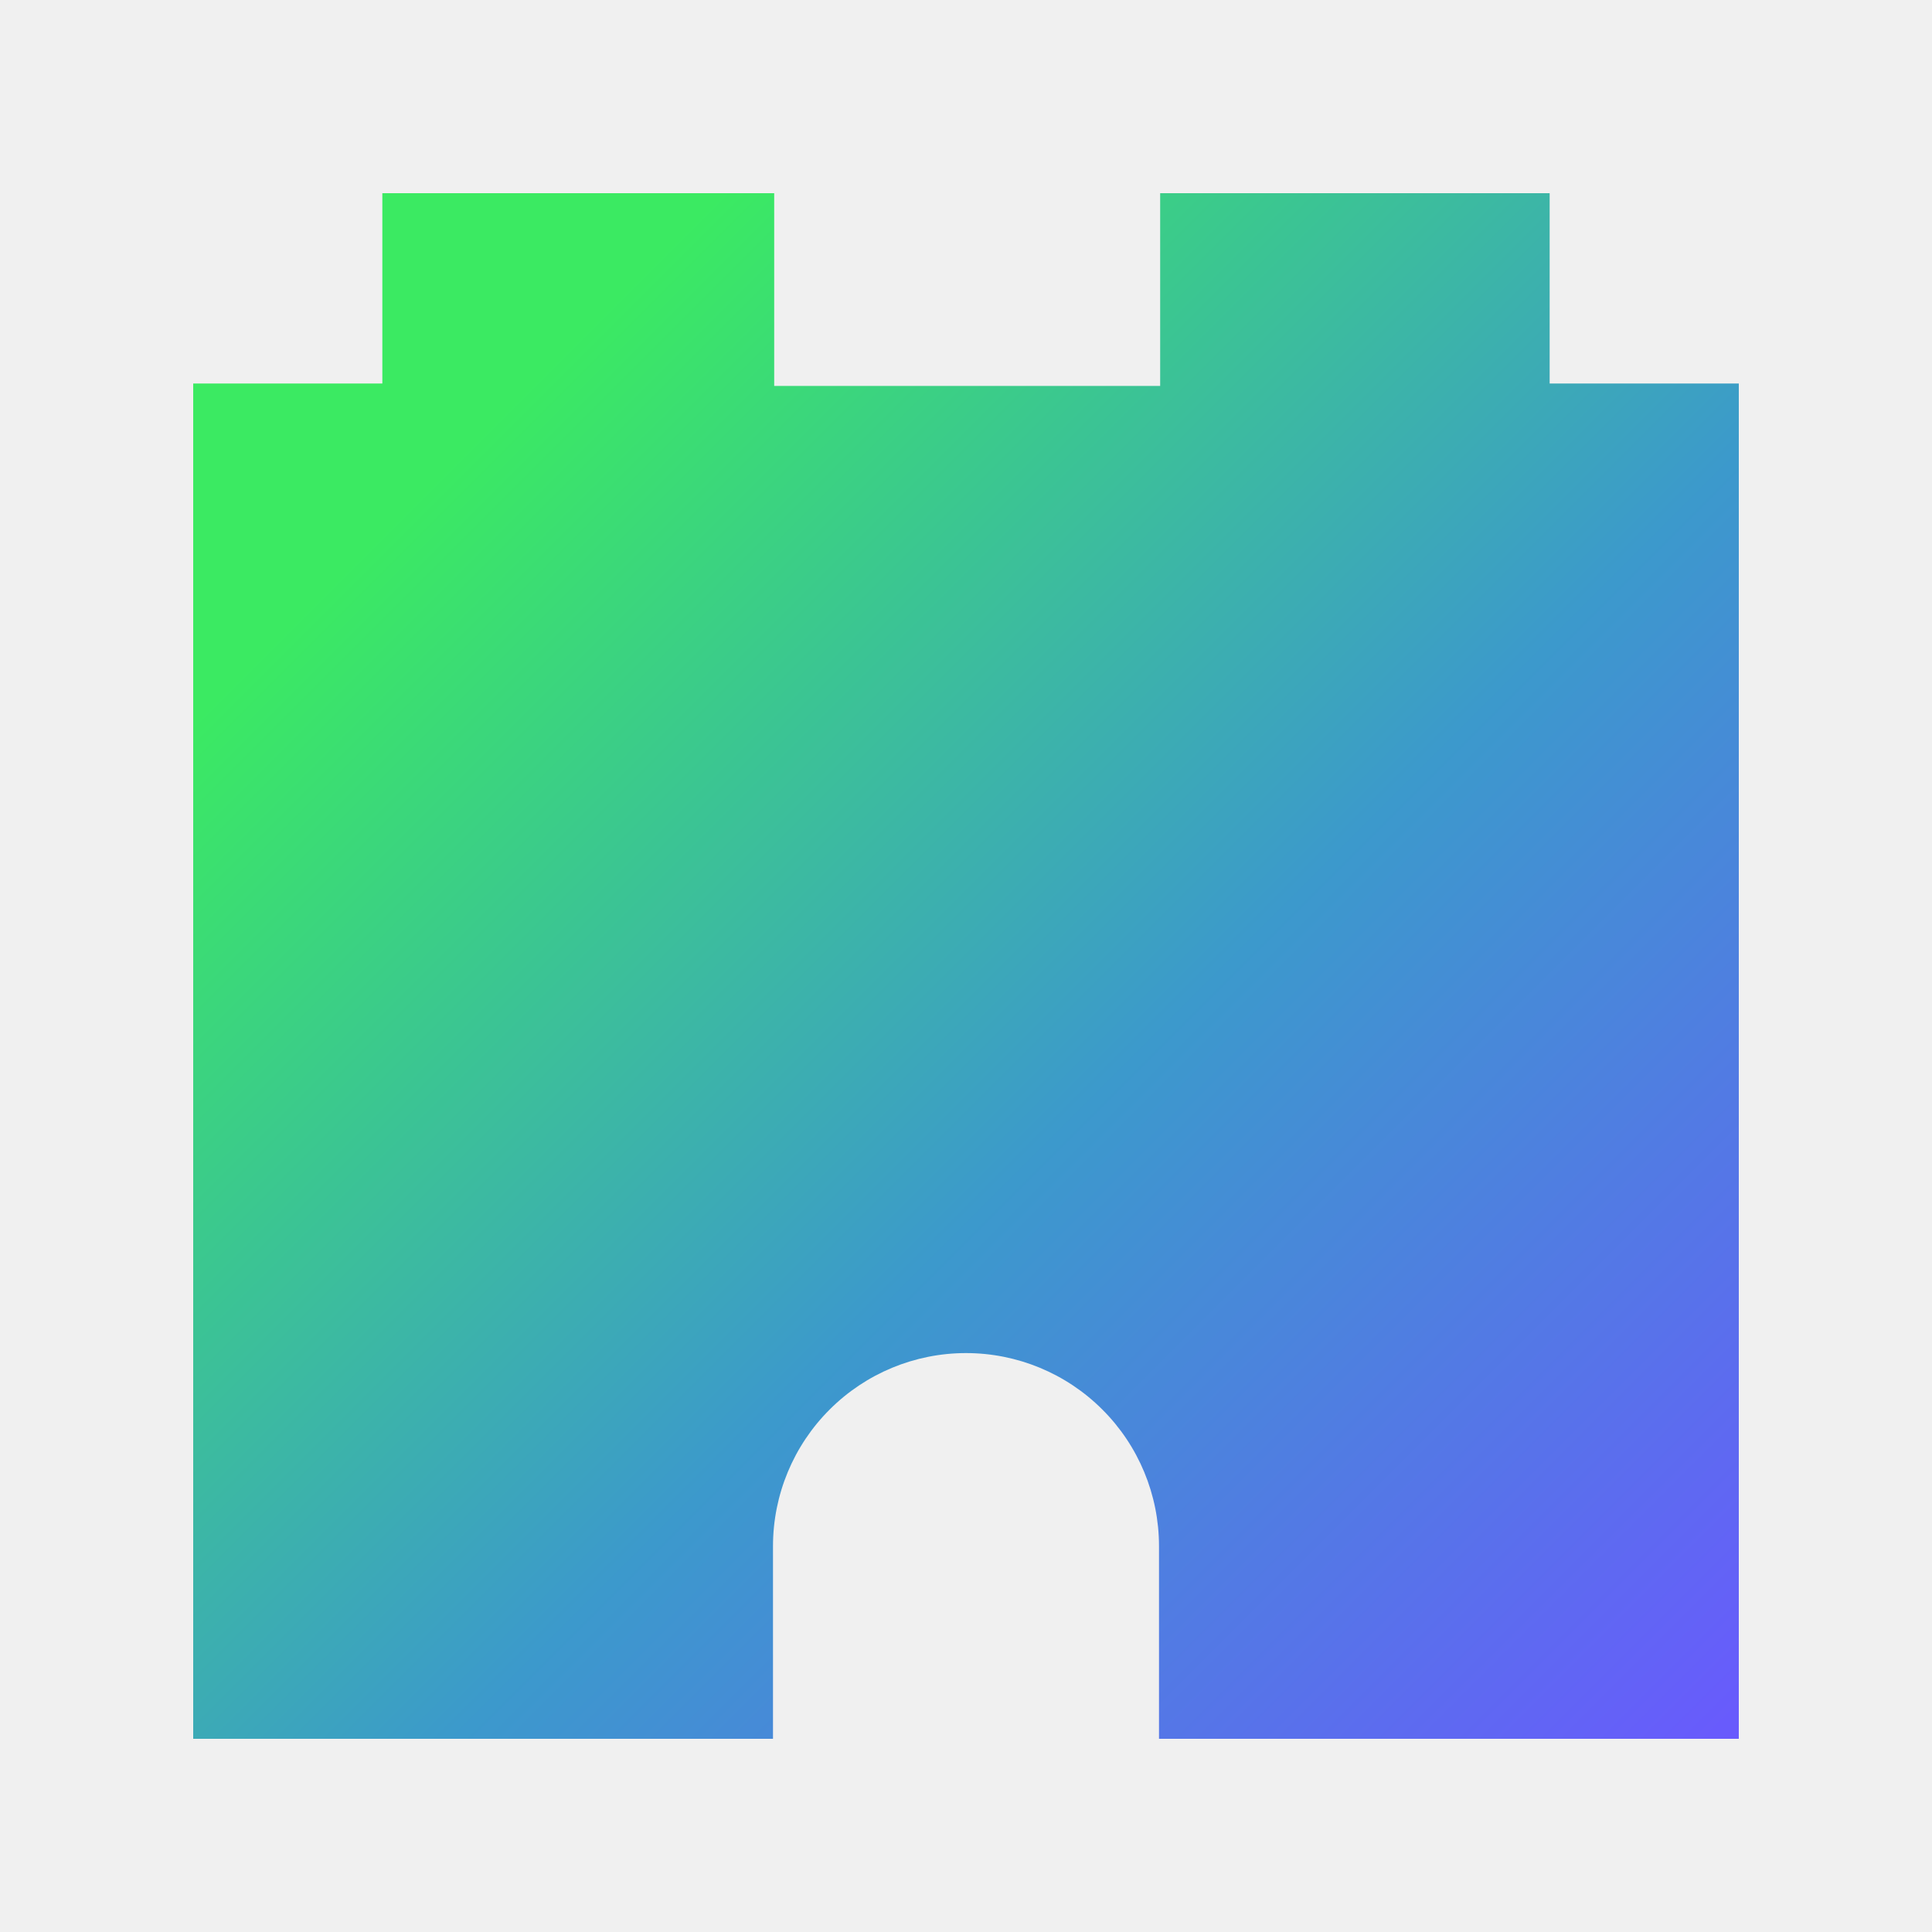
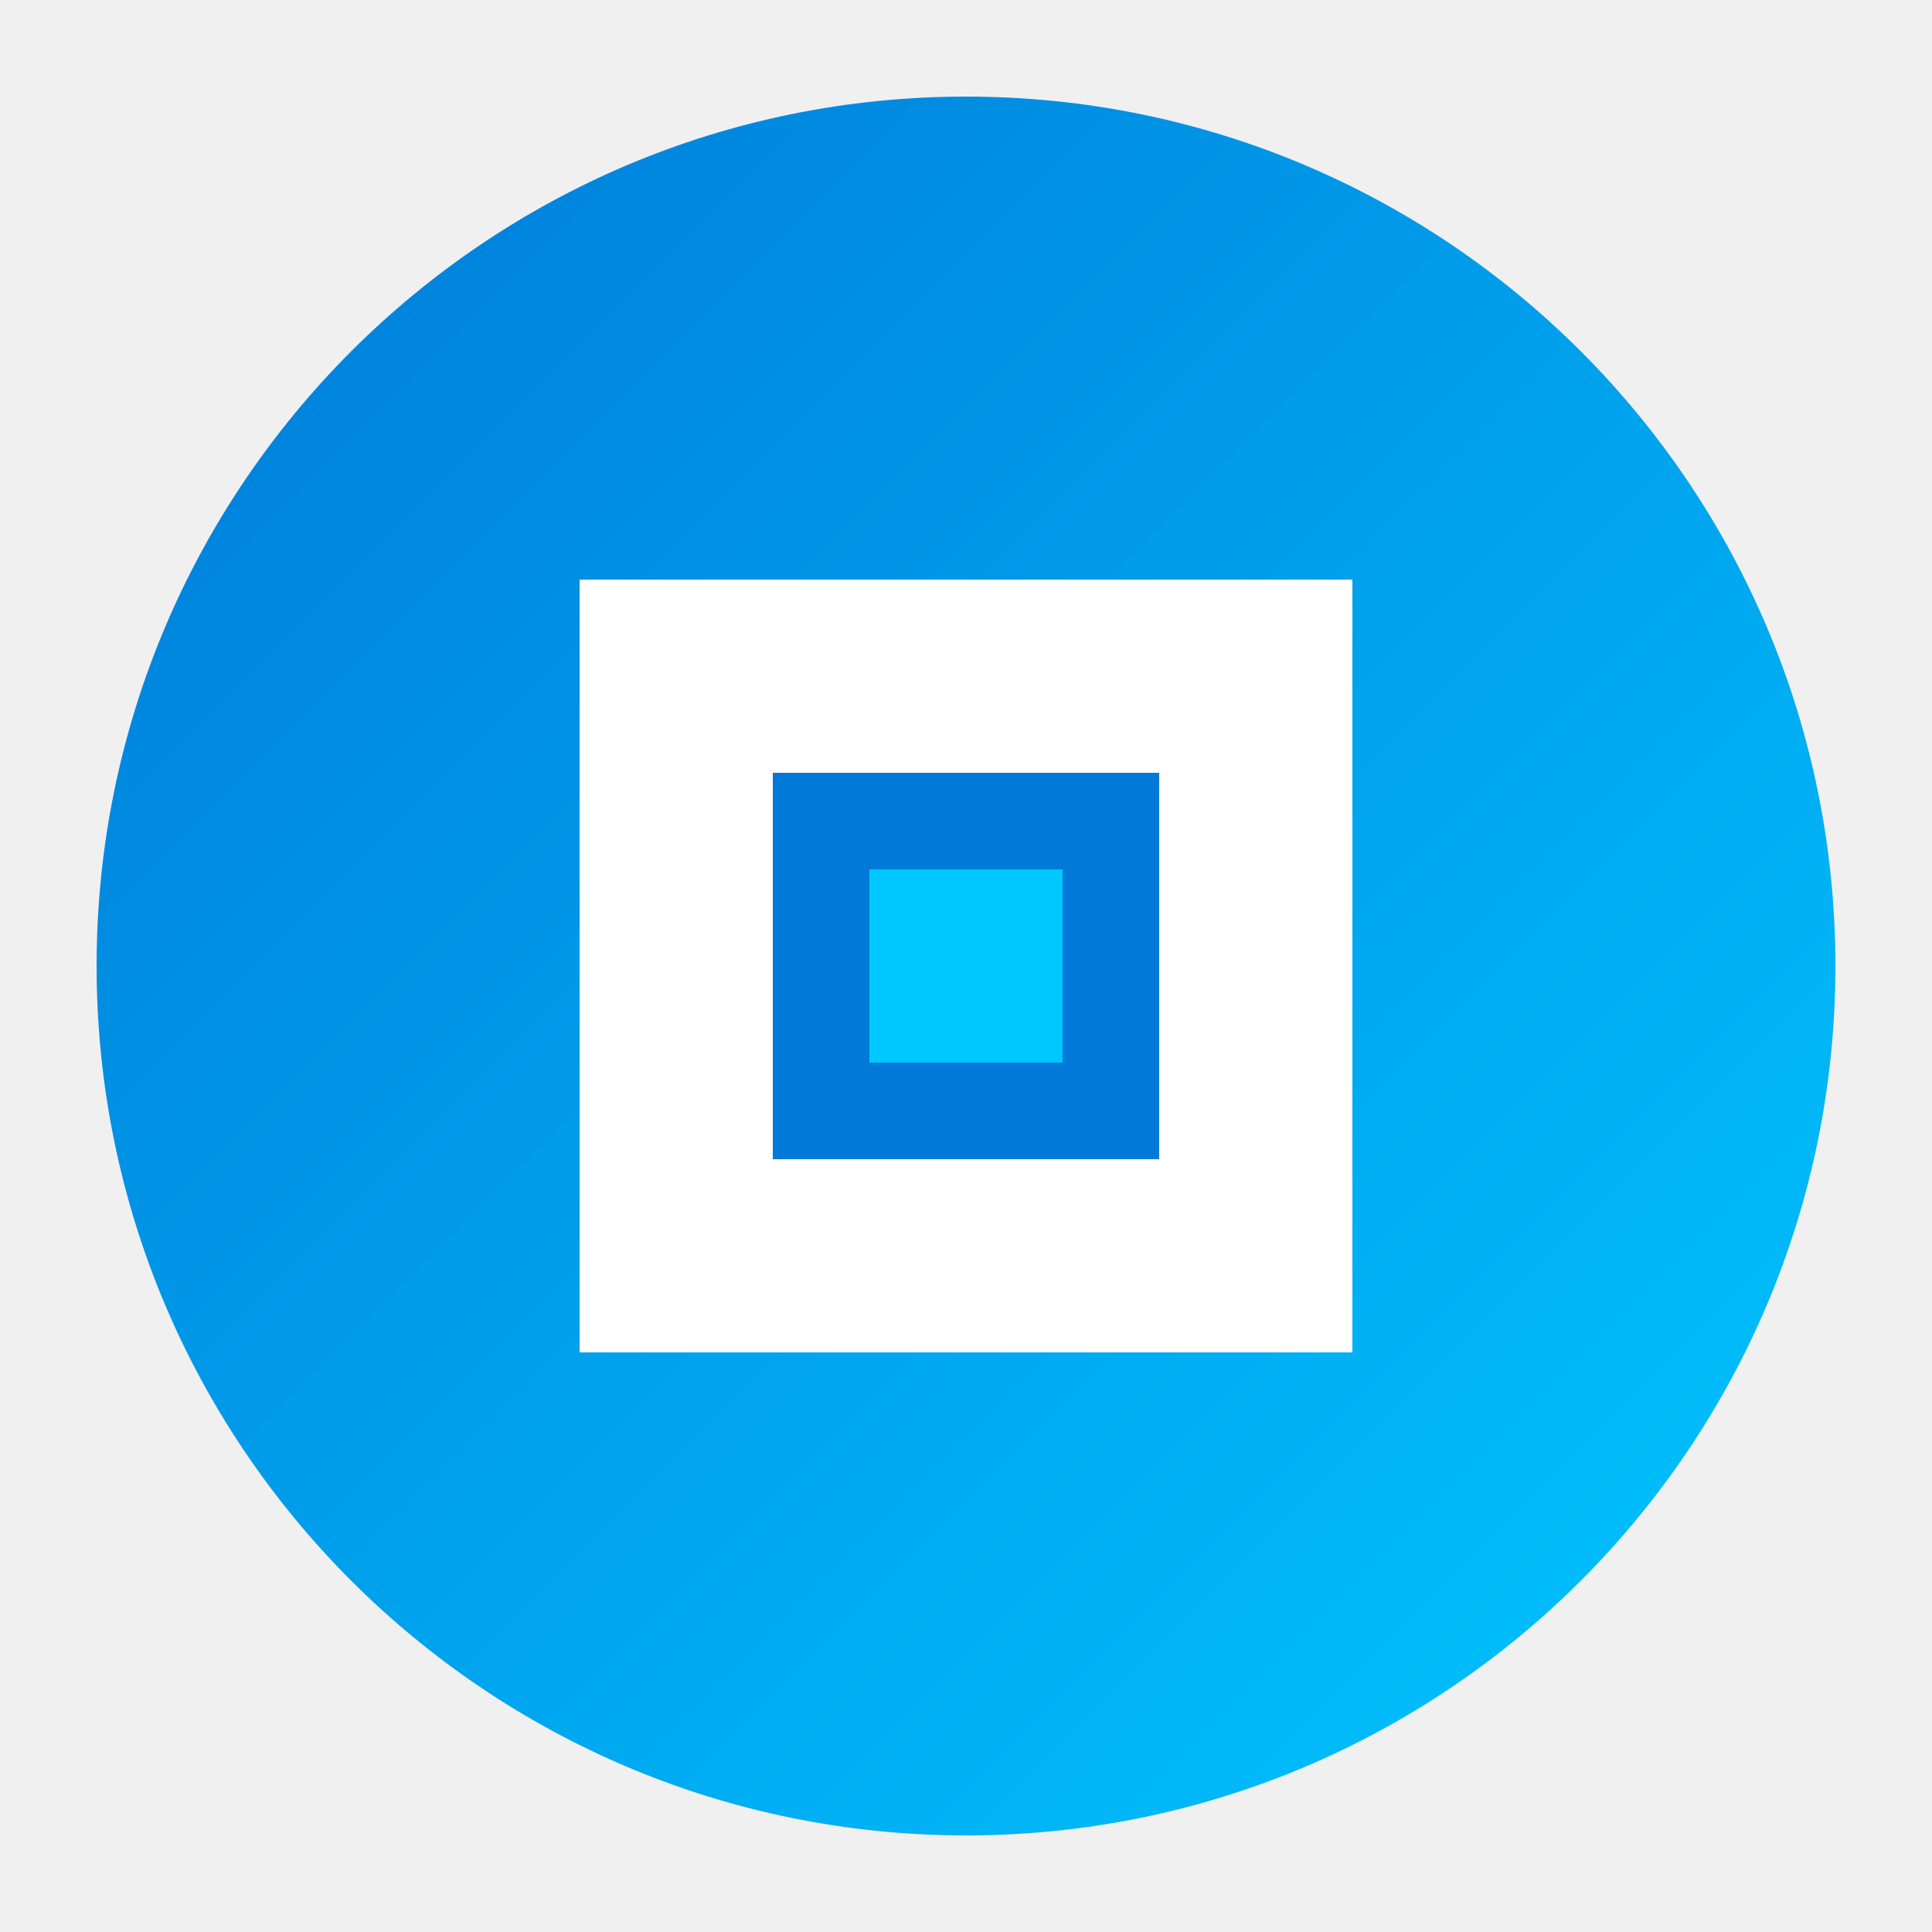
- <svg xmlns="http://www.w3.org/2000/svg" width="40" height="40" viewBox="0 0 40 40" fill="none">
-   <path d="M32.084 7.94V4H24.02V7.99H16.029V4H7.916V7.94H4V36H16.004V32.005C16.006 30.946 16.427 29.931 17.177 29.183C17.926 28.434 18.941 28.014 20 28.014C21.059 28.014 22.074 28.434 22.823 29.183C23.573 29.931 23.994 30.946 23.996 32.005V36H36V7.94H32.084Z" fill="url(#paint0_linear)" />
+ <svg xmlns="http://www.w3.org/2000/svg" viewBox="0 0 100 100">
  <defs>
-     <linearGradient id="paint0_linear" x1="2.942" y1="4.9" x2="37.777" y2="39.734" gradientUnits="userSpaceOnUse">
-       <stop offset="0.159" stop-color="#3BEA62" />
-       <stop offset="0.54" stop-color="#3C99CC" />
-       <stop offset="0.937" stop-color="#6B57FF" />
+     <linearGradient id="gradient" x1="0%" y1="0%" x2="100%" y2="100%">
+       <stop offset="0%" style="stop-color:#0079D8;stop-opacity:1" />
+       <stop offset="100%" style="stop-color:#00C7FF;stop-opacity:1" />
    </linearGradient>
  </defs>
+   <circle cx="50" cy="50" r="45" fill="url(#gradient)" />
+   <path d="M30,30 h40 v40 h-40 v-40" fill="white" />
+   <path d="M40,40 h20 v20 h-20 v-20" fill="#0079D8" />
+   <path d="M45,45 h10 v10 h-10 v-10" fill="#00C7FF" />
</svg>
